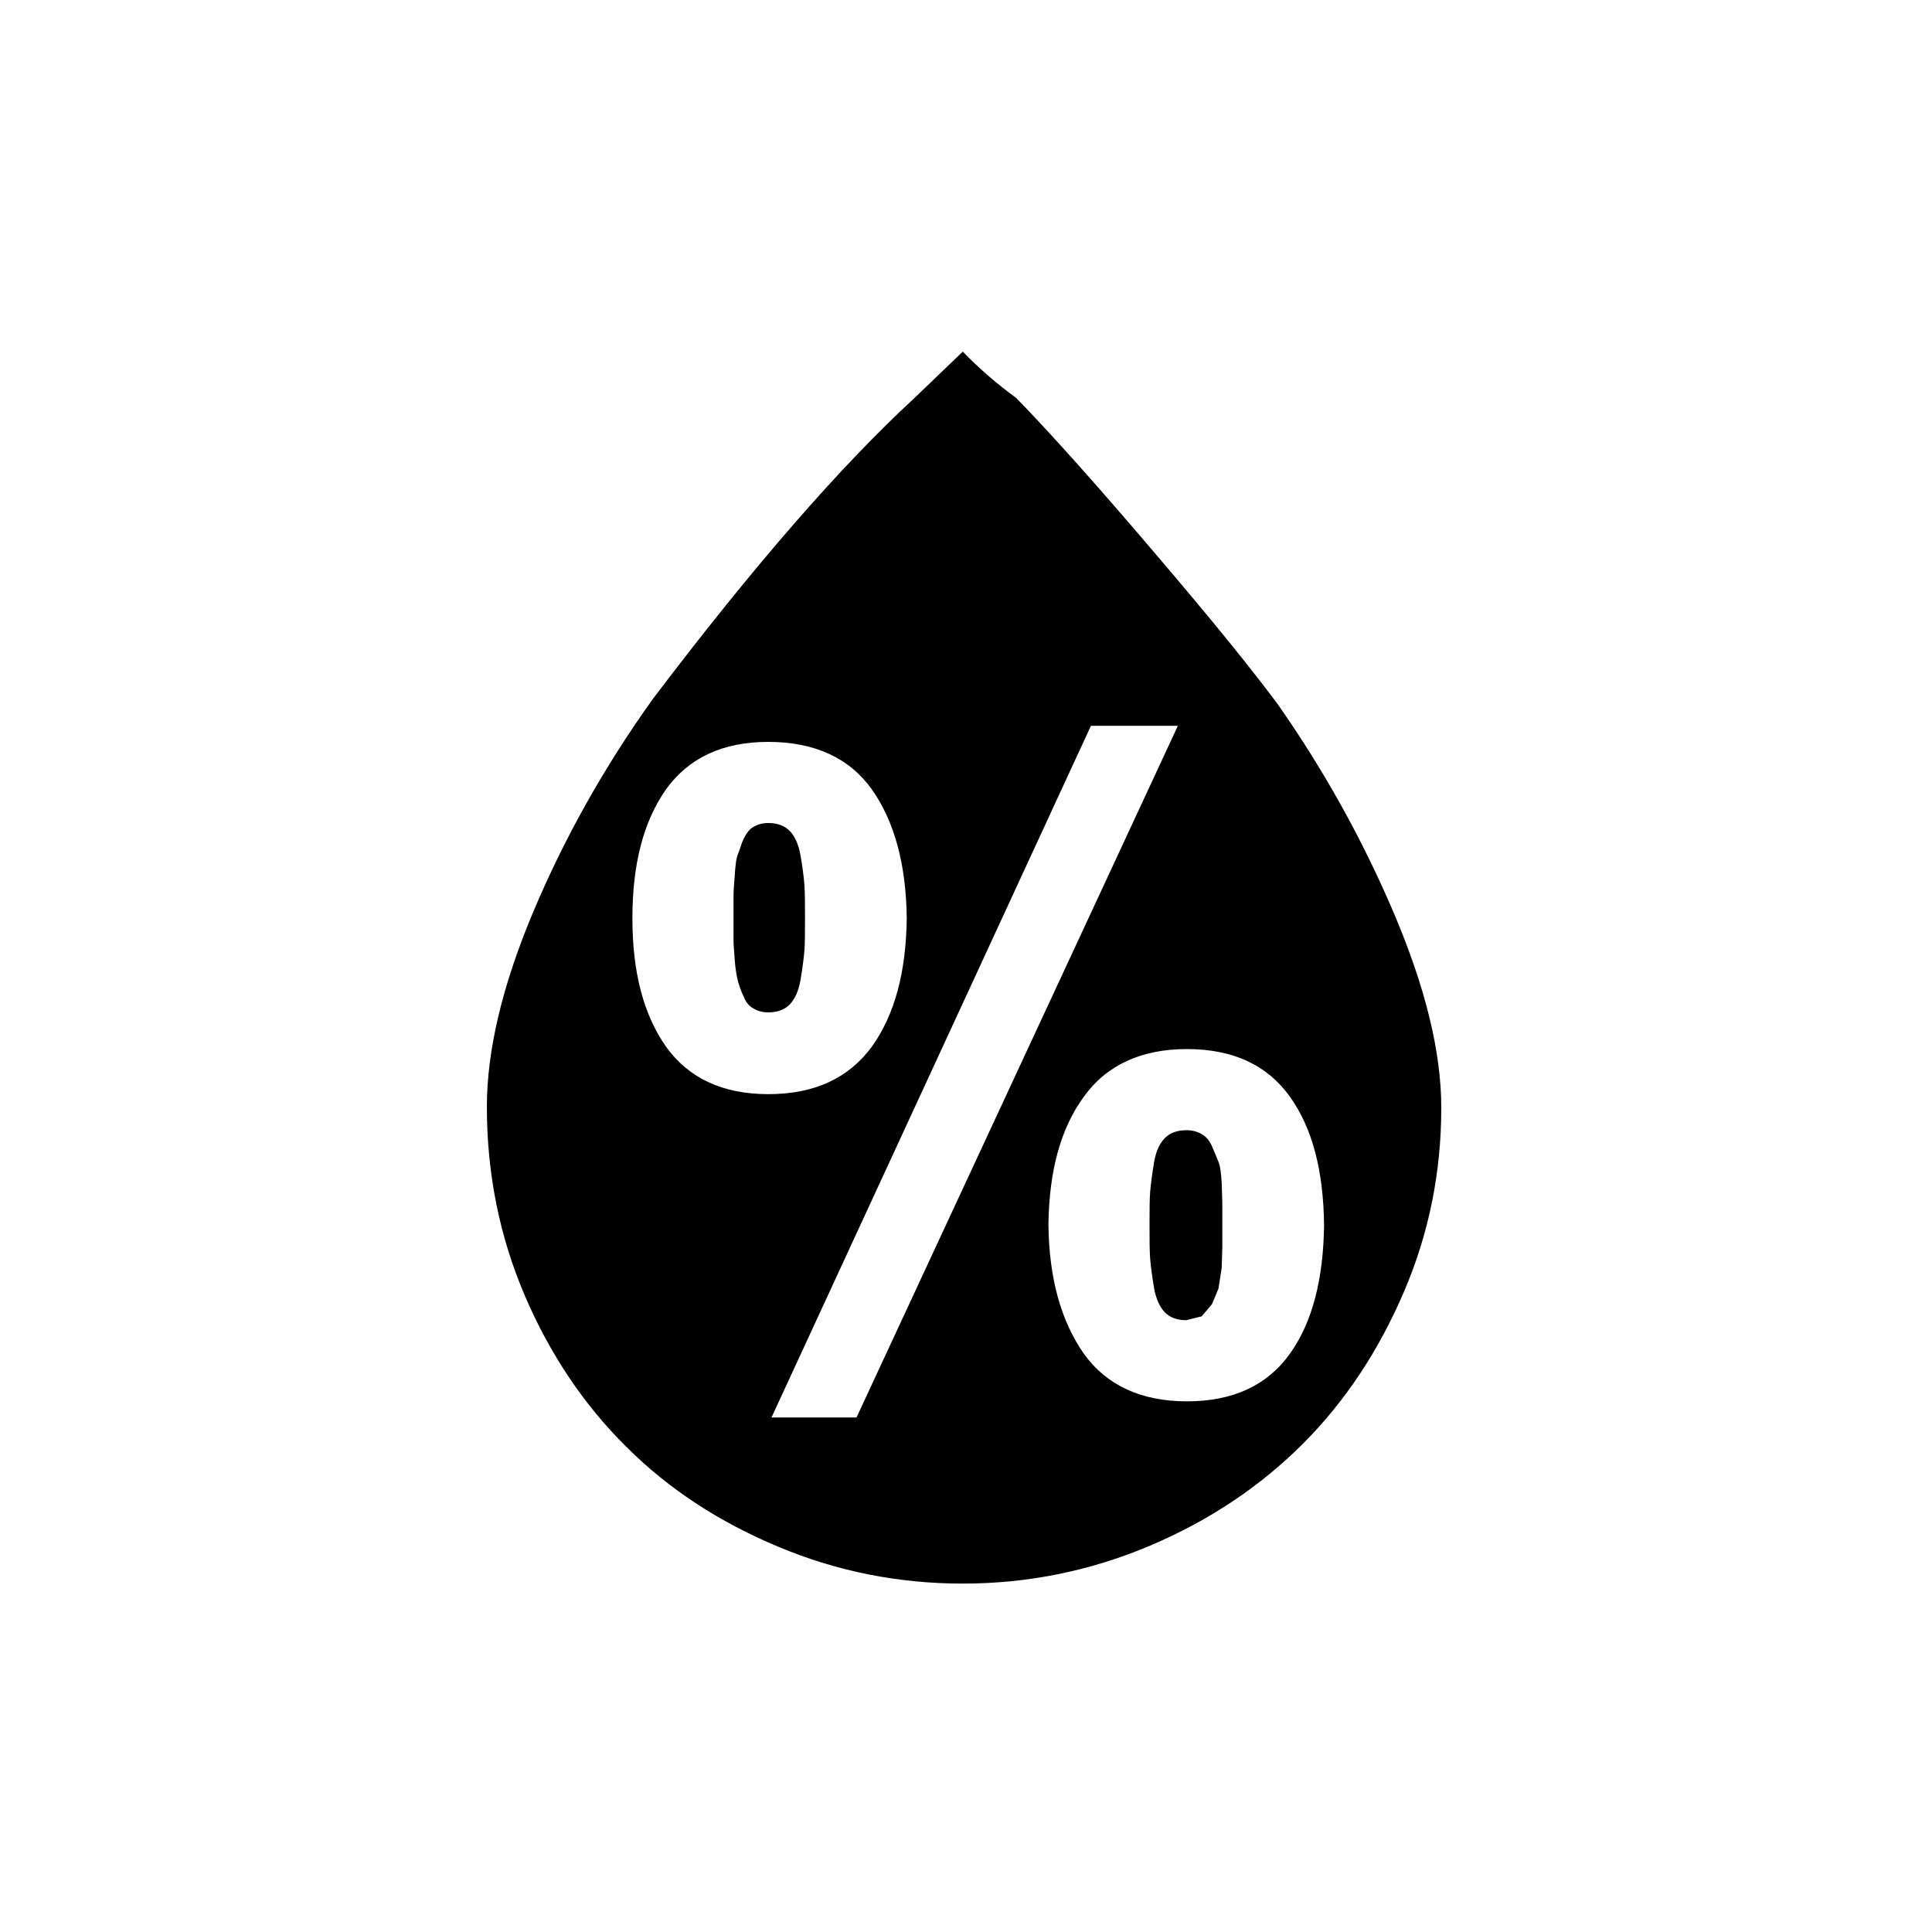
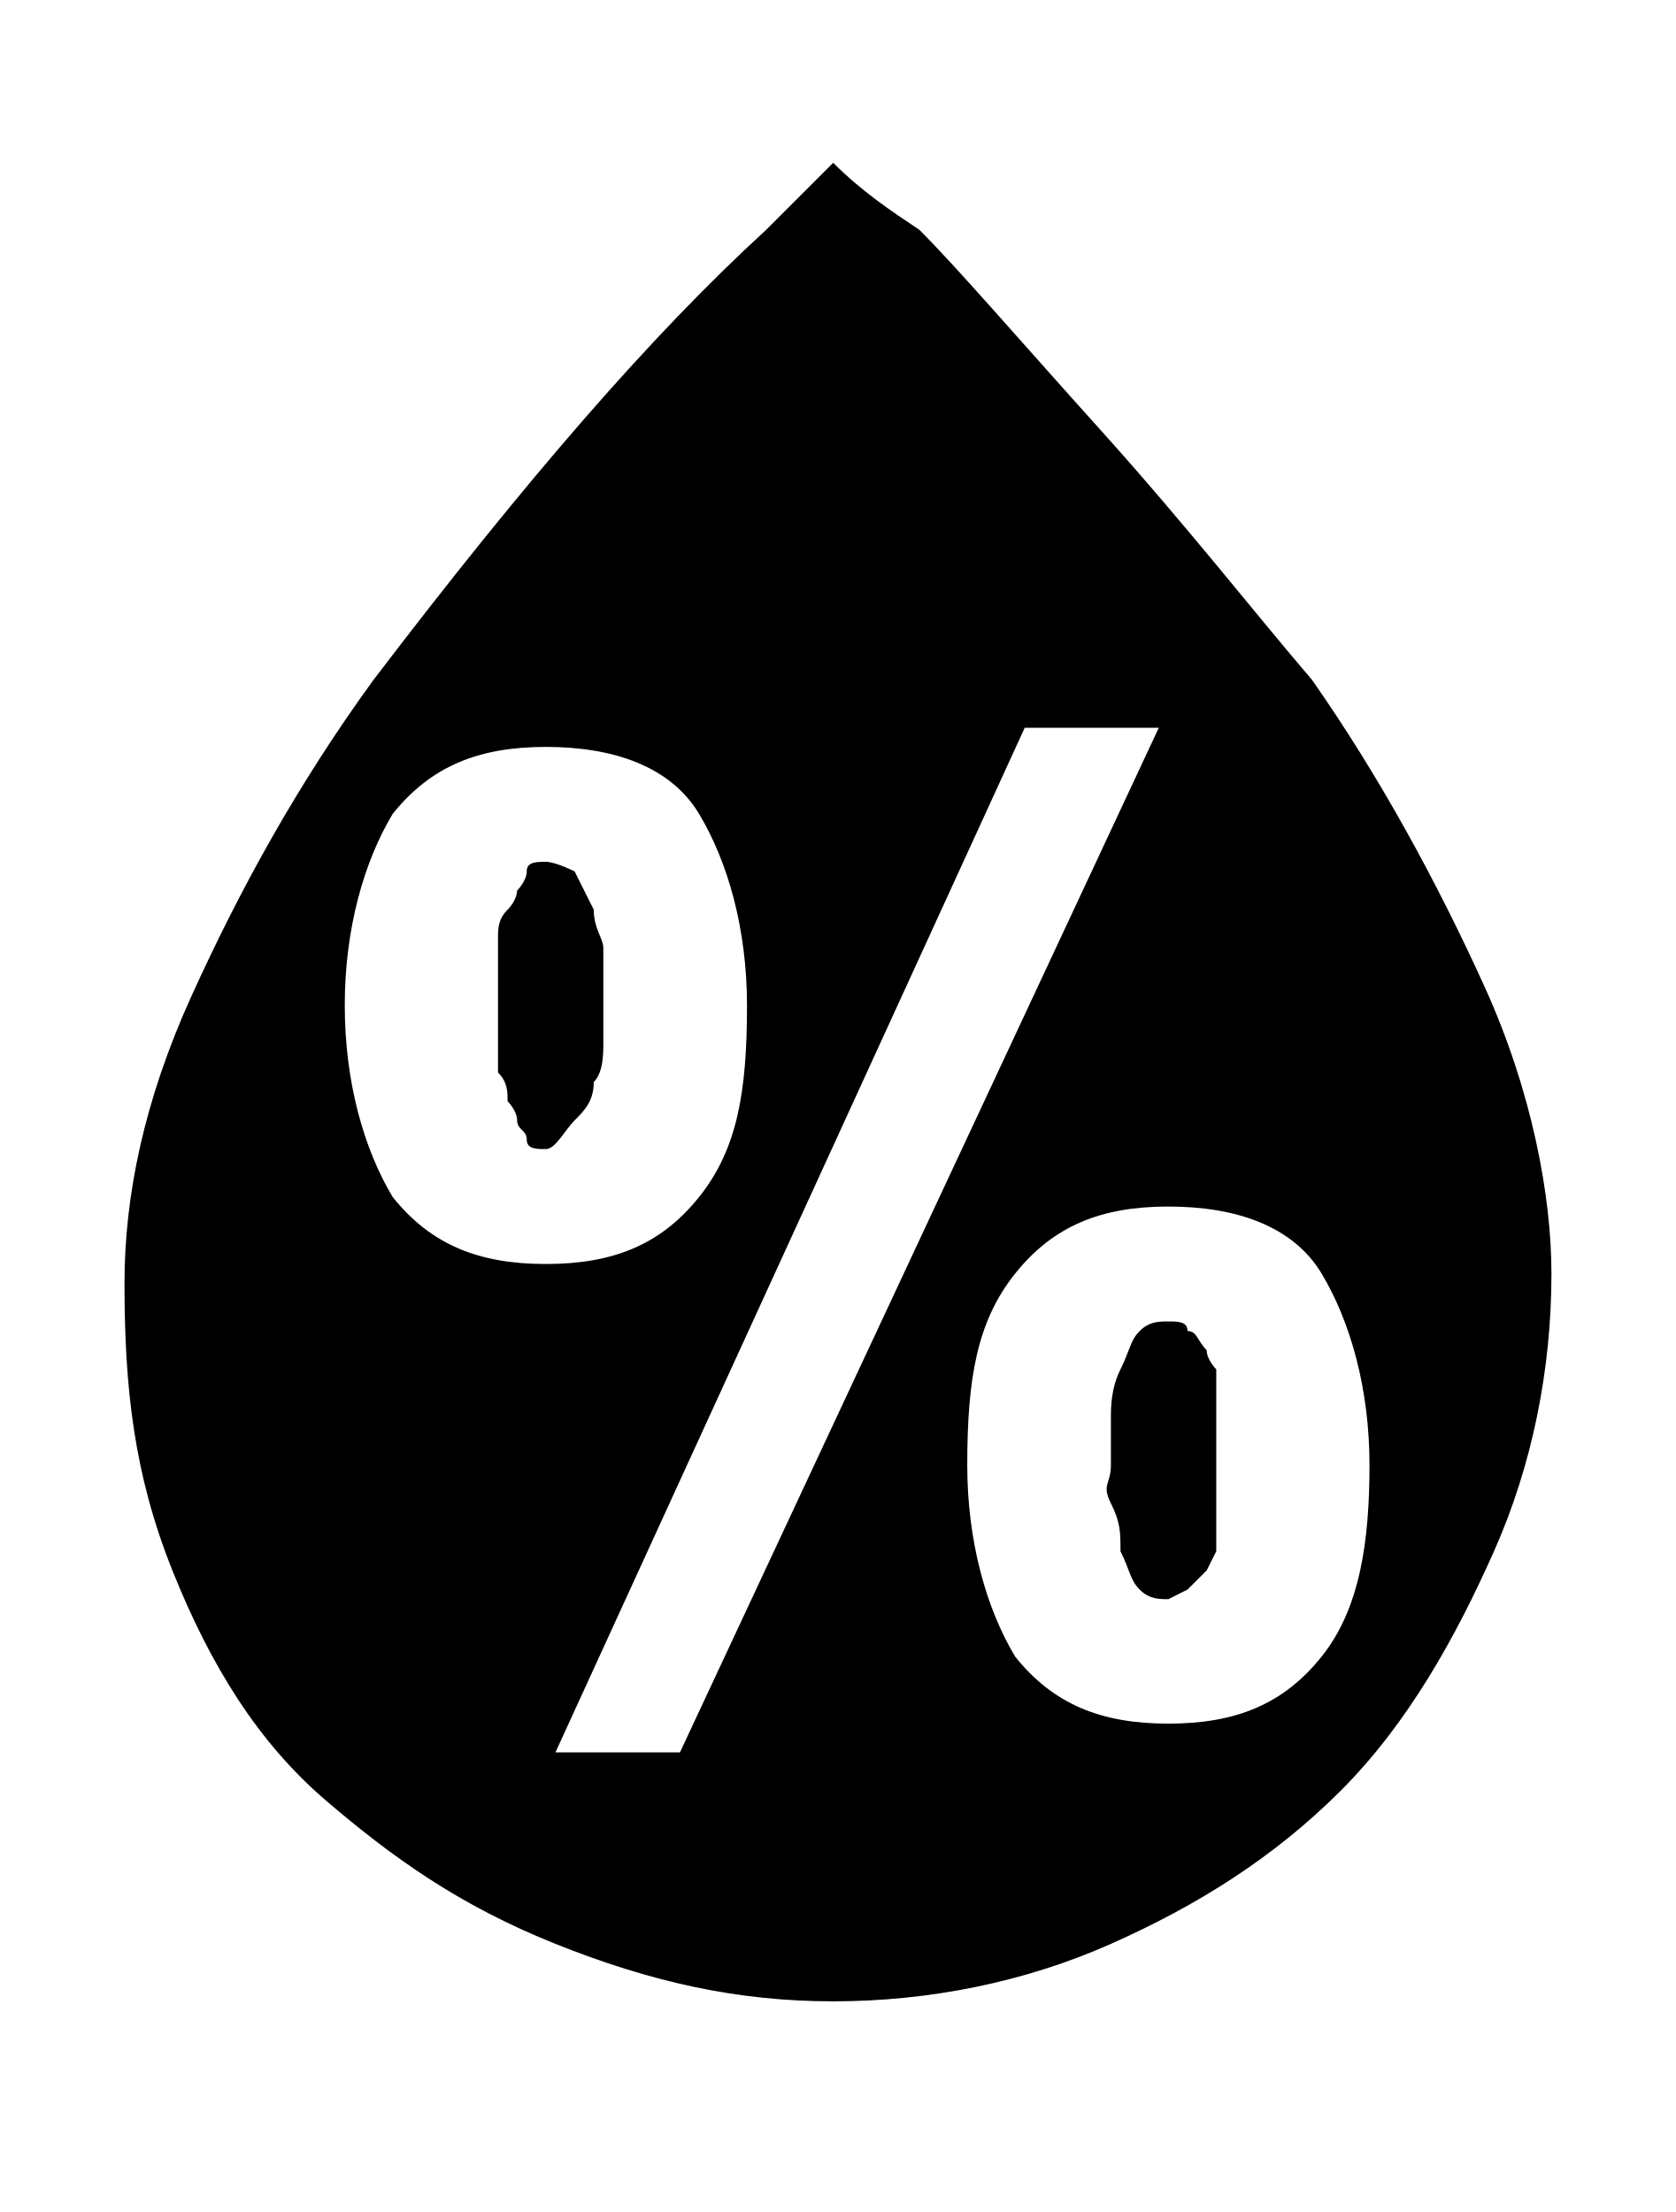
- <svg xmlns="http://www.w3.org/2000/svg" version="1.1" id="Layer_1" x="0px" y="0px" viewBox="0 0 30 30" style="enable-background:new 0 0 30 30;" xml:space="preserve">
-   <path d="M7.56,17.19c0-0.88,0.24-1.89,0.72-3.03s1.1-2.25,1.86-3.31c1.56-2.06,2.92-3.62,4.06-4.67l0.75-0.72  c0.25,0.26,0.53,0.5,0.83,0.72c0.41,0.42,1.04,1.11,1.88,2.09s1.57,1.85,2.17,2.65c0.71,1.01,1.32,2.1,1.81,3.25  s0.74,2.16,0.74,3.03c0,1-0.19,1.95-0.58,2.86c-0.39,0.91-0.91,1.7-1.57,2.36c-0.66,0.66-1.45,1.19-2.37,1.58  c-0.92,0.39-1.89,0.59-2.91,0.59c-1,0-1.95-0.19-2.86-0.57c-0.91-0.38-1.7-0.89-2.36-1.55c-0.66-0.65-1.19-1.44-1.58-2.35  S7.56,18.23,7.56,17.19z M9.82,14.26c0,0.83,0.17,1.49,0.52,1.99c0.35,0.49,0.88,0.74,1.59,0.74c0.72,0,1.25-0.25,1.61-0.74  c0.35-0.49,0.53-1.15,0.54-1.99c-0.01-0.84-0.19-1.5-0.54-2c-0.35-0.49-0.89-0.74-1.61-0.74c-0.71,0-1.24,0.25-1.59,0.74  C9.99,12.76,9.82,13.42,9.82,14.26z M11.39,14.26c0-0.15,0-0.27,0-0.35s0.01-0.19,0.02-0.33c0.01-0.14,0.02-0.25,0.05-0.32  s0.05-0.16,0.09-0.24c0.04-0.08,0.09-0.15,0.15-0.18c0.07-0.04,0.14-0.06,0.23-0.06c0.14,0,0.25,0.04,0.33,0.12s0.14,0.21,0.17,0.38  c0.03,0.18,0.05,0.32,0.06,0.45s0.01,0.3,0.01,0.52c0,0.23,0,0.4-0.01,0.52c-0.01,0.12-0.03,0.27-0.06,0.45  c-0.03,0.17-0.09,0.3-0.17,0.38s-0.19,0.12-0.33,0.12c-0.09,0-0.16-0.02-0.23-0.06c-0.07-0.04-0.12-0.1-0.15-0.18  c-0.04-0.08-0.07-0.17-0.09-0.24c-0.02-0.08-0.04-0.19-0.05-0.32c-0.01-0.14-0.02-0.25-0.02-0.32S11.39,14.41,11.39,14.26z   M11.98,22.01h1.32l4.99-10.74h-1.35L11.98,22.01z M16.28,19.02c0.01,0.84,0.2,1.5,0.55,2c0.35,0.49,0.89,0.74,1.6,0.74  c0.72,0,1.25-0.25,1.6-0.74c0.35-0.49,0.52-1.16,0.53-2c-0.01-0.84-0.18-1.5-0.53-1.99c-0.35-0.49-0.88-0.74-1.6-0.74  c-0.71,0-1.25,0.25-1.6,0.74C16.47,17.52,16.29,18.18,16.28,19.02z M17.85,19.02c0-0.23,0-0.4,0.01-0.52  c0.01-0.12,0.03-0.27,0.06-0.45s0.09-0.3,0.17-0.38s0.19-0.12,0.33-0.12c0.09,0,0.17,0.02,0.24,0.06c0.07,0.04,0.12,0.1,0.16,0.19  c0.04,0.09,0.07,0.17,0.1,0.24s0.04,0.18,0.05,0.32l0.01,0.32l0,0.34c0,0.16,0,0.28,0,0.35l-0.01,0.32l-0.05,0.32l-0.1,0.24  l-0.16,0.19l-0.24,0.06c-0.14,0-0.25-0.04-0.33-0.12s-0.14-0.21-0.17-0.38c-0.03-0.18-0.05-0.33-0.06-0.45S17.85,19.25,17.85,19.02z  " />
+ <svg xmlns="http://www.w3.org/2000/svg" version="1.1" id="Layer_1" x="0px" y="0px" viewBox="0 0 17.5 23.1" style="enable-background:new 0 0 17.5 23.1;" xml:space="preserve">
+   <path d="M1.3,13.4c0-0.9,0.2-1.9,0.7-3s1.1-2.2,1.9-3.3C5.5,5,6.8,3.5,8,2.4l0.7-0.7C9,2,9.3,2.2,9.6,2.4c0.4,0.4,1,1.1,1.9,2.1  s1.6,1.9,2.2,2.6c0.7,1,1.3,2.1,1.8,3.2s0.7,2.2,0.7,3c0,1-0.2,2-0.6,2.9S14.7,18,14,18.7s-1.5,1.2-2.4,1.6s-1.9,0.6-2.9,0.6  c-1,0-1.9-0.2-2.9-0.6s-1.7-0.9-2.4-1.5c-0.7-0.6-1.2-1.4-1.6-2.4S1.3,14.5,1.3,13.4z M3.6,10.5c0,0.8,0.2,1.5,0.5,2  C4.5,13,5,13.2,5.7,13.2c0.7,0,1.2-0.2,1.6-0.7c0.4-0.5,0.5-1.1,0.5-2c0-0.8-0.2-1.5-0.5-2C7,8,6.4,7.8,5.7,7.8C5,7.8,4.5,8,4.1,8.5  C3.8,9,3.6,9.7,3.6,10.5z M5.2,10.5c0-0.1,0-0.3,0-0.4s0-0.2,0-0.3s0-0.2,0.1-0.3s0.1-0.2,0.1-0.2s0.1-0.1,0.1-0.2  C5.5,9,5.6,9,5.7,9C5.8,9,6,9.1,6,9.1s0.1,0.2,0.2,0.4c0,0.2,0.1,0.3,0.1,0.4s0,0.3,0,0.5c0,0.2,0,0.4,0,0.5c0,0.1,0,0.3-0.1,0.4  c0,0.2-0.1,0.3-0.2,0.4S5.8,12,5.7,12c-0.1,0-0.2,0-0.2-0.1s-0.1-0.1-0.1-0.2c0-0.1-0.1-0.2-0.1-0.2c0-0.1,0-0.2-0.1-0.3  c0-0.1,0-0.2,0-0.3S5.2,10.7,5.2,10.5z M5.8,18.3h1.3l5-10.7h-1.4L5.8,18.3z M10.1,15.3c0,0.8,0.2,1.5,0.5,2  c0.4,0.5,0.9,0.7,1.6,0.7c0.7,0,1.2-0.2,1.6-0.7s0.5-1.2,0.5-2c0-0.8-0.2-1.5-0.5-2s-0.9-0.7-1.6-0.7c-0.7,0-1.2,0.2-1.6,0.7  C10.2,13.8,10.1,14.4,10.1,15.3z M11.6,15.3c0-0.2,0-0.4,0-0.5s0-0.3,0.1-0.5s0.1-0.3,0.2-0.4s0.2-0.1,0.3-0.1c0.1,0,0.2,0,0.2,0.1  c0.1,0,0.1,0.1,0.2,0.2c0,0.1,0.1,0.2,0.1,0.2s0,0.2,0,0.3l0,0.3v0.3c0,0.2,0,0.3,0,0.4l0,0.3l0,0.3l-0.1,0.2l-0.2,0.2l-0.2,0.1  c-0.1,0-0.2,0-0.3-0.1s-0.1-0.2-0.2-0.4c0-0.2,0-0.3-0.1-0.5S11.6,15.5,11.6,15.3z" />
</svg>
